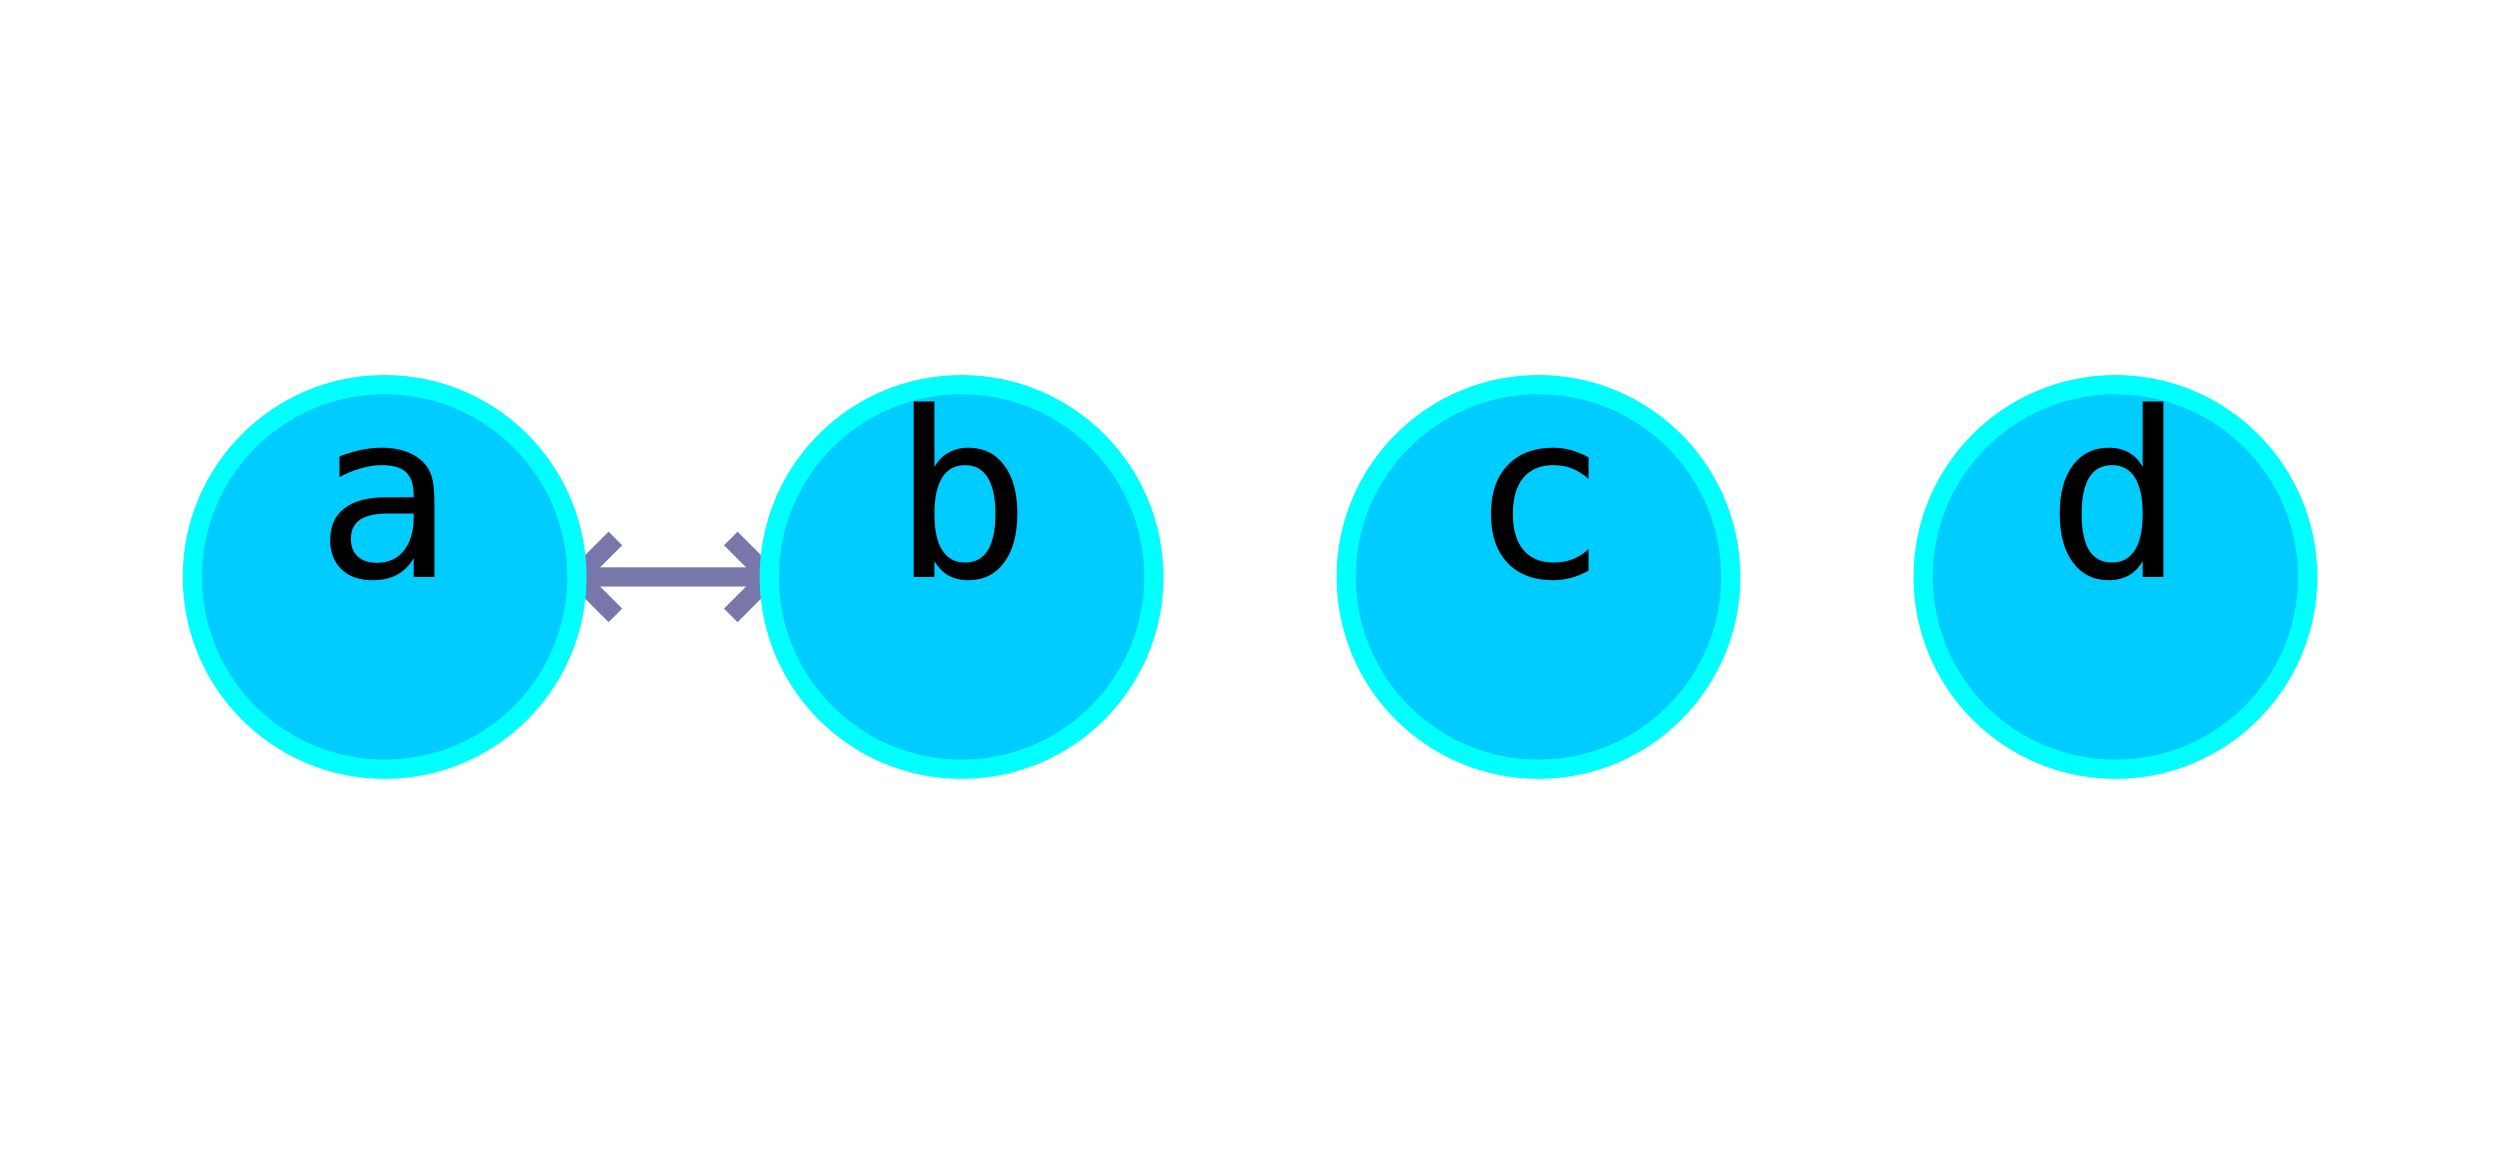
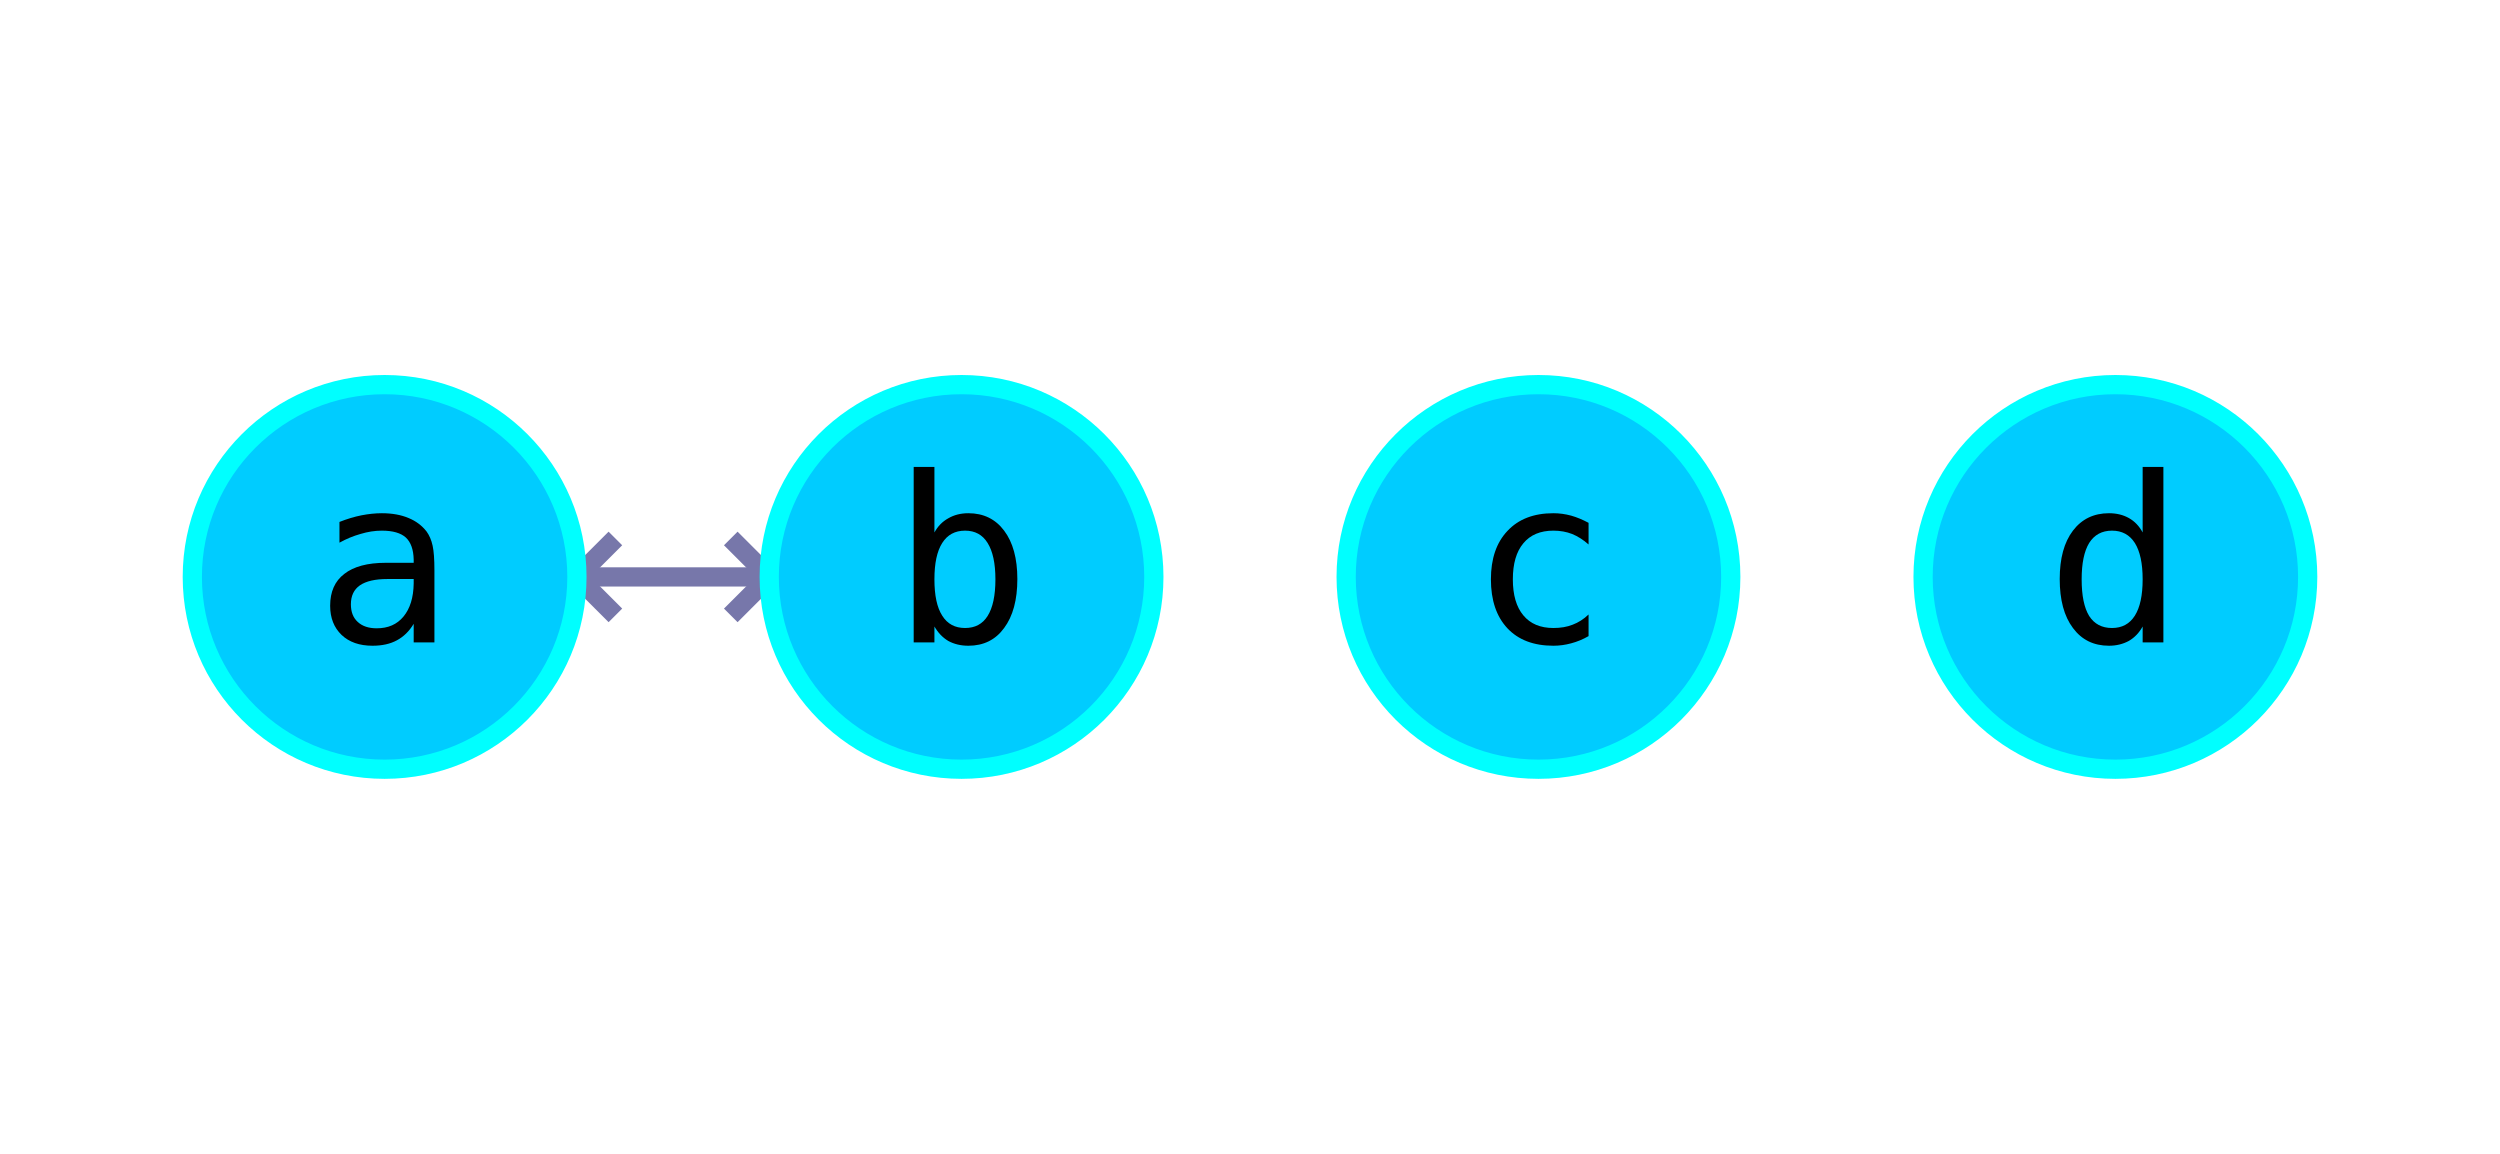
<svg xmlns="http://www.w3.org/2000/svg" viewBox="0 0 130 60" shape-rendering="geometricPrecision" text-rendering="geometricPrecision">
  <path d="M 20 30 L 50 30" stroke="#7777AA" fill="none" />
  <path d="M 38 28 L 40 30 L 38 32" stroke="#7777AA" fill="none" />
  <path d="M 32 28 L 30 30 L 32 32" stroke="#7777AA" fill="none" />
  <ellipse cx="20" cy="30" rx="10" ry="10" fill="#00CCFF" stroke="#00FFFF" stroke-width="1" />
  <ellipse cx="50" cy="30" rx="10" ry="10" fill="#00CCFF" stroke="#00FFFF" stroke-width="1" />
  <ellipse cx="80" cy="30" rx="10" ry="10" fill="#00CCFF" stroke="#00FFFF" stroke-width="1" />
  <ellipse cx="110" cy="30" rx="10" ry="10" fill="#00CCFF" stroke="#00FFFF" stroke-width="1" />
-   <text x="20" y="30" alignment-baseline="middle" text-anchor="middle" font-family="Consolas">a</text>
-   <text x="50" y="30" alignment-baseline="middle" text-anchor="middle" font-family="Consolas">b</text>
-   <text x="80" y="30" alignment-baseline="middle" text-anchor="middle" font-family="Consolas">c</text>
-   <text x="110" y="30" alignment-baseline="middle" text-anchor="middle" font-family="Consolas">d</text>
+   <text x="20" y="30" dominant-baseline="middle" text-anchor="middle" font-family="Consolas">a</text>
+   <text x="50" y="30" dominant-baseline="middle" text-anchor="middle" font-family="Consolas">b</text>
+   <text x="80" y="30" dominant-baseline="middle" text-anchor="middle" font-family="Consolas">c</text>
+   <text x="110" y="30" dominant-baseline="middle" text-anchor="middle" font-family="Consolas">d</text>
</svg>
